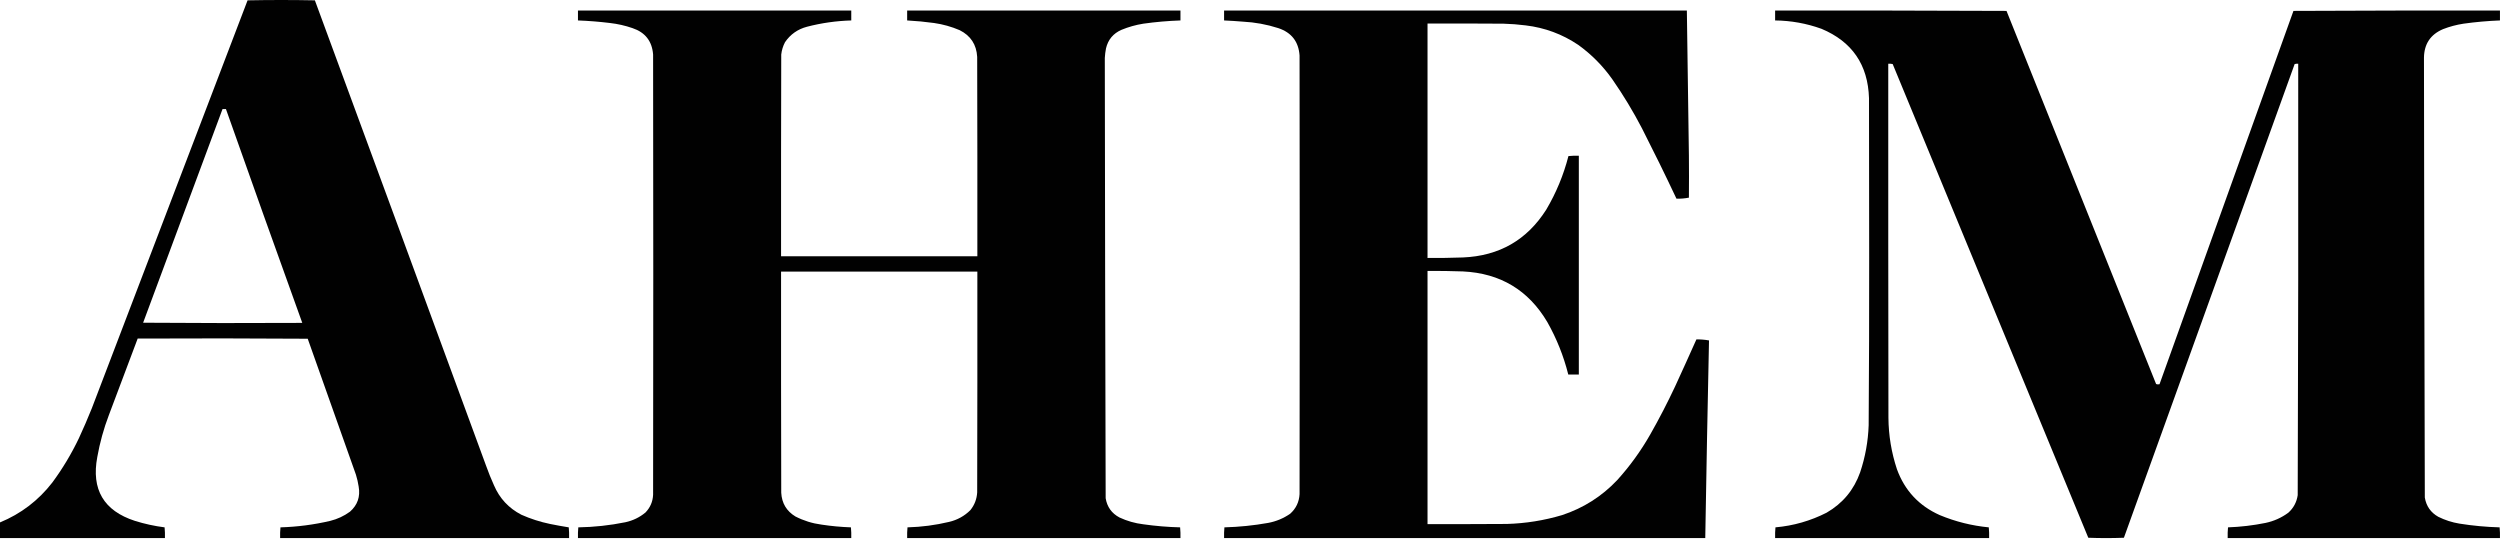
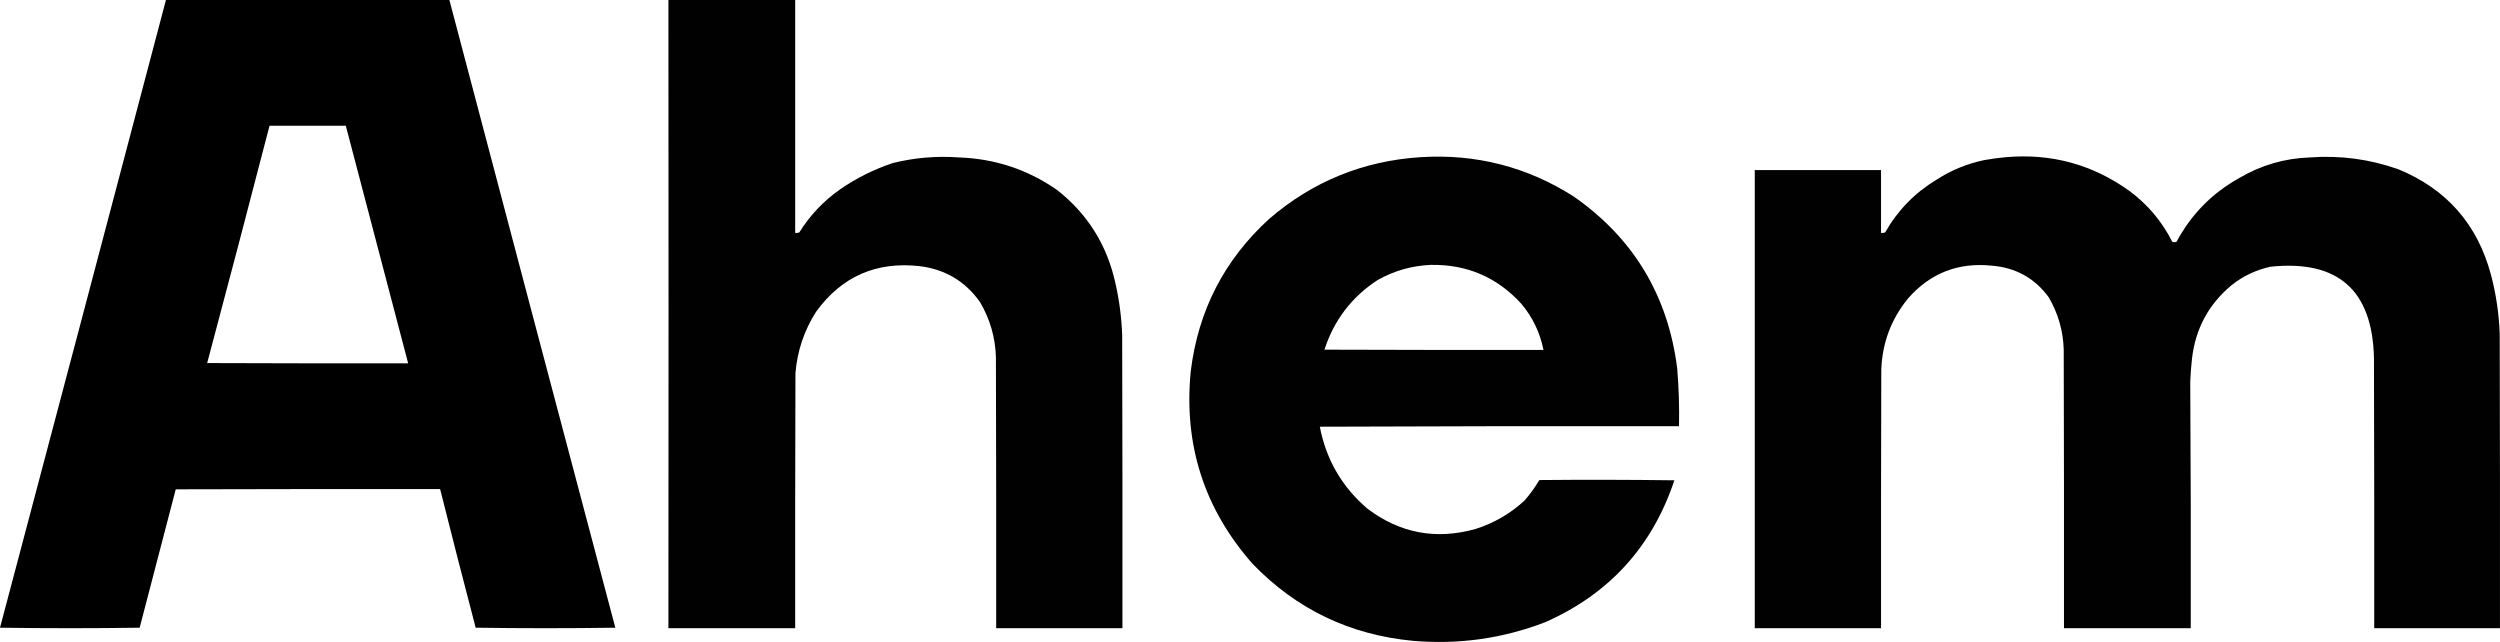
- <svg xmlns="http://www.w3.org/2000/svg" version="1.1" style="shape-rendering:geometricPrecision; text-rendering:geometricPrecision; image-rendering:optimizeQuality; fill-rule:evenodd; clip-rule:evenodd" viewBox="-0.5 2841.5 7336.12 1579">
+ <svg xmlns="http://www.w3.org/2000/svg" version="1.1" style="shape-rendering:geometricPrecision; text-rendering:geometricPrecision; image-rendering:optimizeQuality; fill-rule:evenodd; clip-rule:evenodd" viewBox="50.5 1815.5 4851.06 1245.71">
  <g>
-     <path style="opacity:0.995" fill="#000000" d="M -0.5,4420.5 C -0.5,4405.17 -0.5,4389.83 -0.5,4374.5C 60.999,4349.16 112.166,4310.16 153,4257.5C 183.025,4216.82 209.025,4173.49 231,4127.5C 244.445,4098.5 257.112,4069.16 269,4039.5C 421.333,3640.5 573.667,3241.5 726,2842.5C 791.766,2841.17 857.599,2841.17 923.5,2842.5C 1091.3,3297.72 1258.8,3753.05 1426,4208.5C 1432.88,4227.82 1440.55,4246.82 1449,4265.5C 1465.49,4303.99 1492.33,4332.82 1529.5,4352C 1556.5,4364 1584.5,4373 1613.5,4379C 1631.76,4382.72 1650.09,4386.05 1668.5,4389C 1669.49,4399.42 1669.82,4409.92 1669.5,4420.5C 1386.83,4420.5 1104.17,4420.5 821.5,4420.5C 821.18,4409.92 821.513,4399.42 822.5,4389C 871.824,4387.56 920.49,4381.22 968.5,4370C 989.67,4364.75 1009,4355.75 1026.5,4343C 1048.69,4323.45 1057.19,4298.95 1052,4269.5C 1050.23,4257.63 1047.56,4245.96 1044,4234.5C 996.735,4101.54 949.568,3968.54 902.5,3835.5C 736.168,3834.33 569.834,3834.17 403.5,3835C 375.142,3909.74 346.975,3984.57 319,4059.5C 303.796,4099.44 292.463,4140.44 285,4182.5C 267.042,4277.8 303.875,4340.3 395.5,4370C 423.934,4378.89 452.934,4385.22 482.5,4389C 483.487,4399.42 483.82,4409.92 483.5,4420.5C 322.167,4420.5 160.833,4420.5 -0.5,4420.5 Z M 652.5,3161.5 C 655.833,3161.5 659.167,3161.5 662.5,3161.5C 736.471,3370.91 811.138,3580.08 886.5,3789C 730.832,3789.83 575.166,3789.67 419.5,3788.5C 496.978,3579.39 574.645,3370.39 652.5,3161.5 Z" />
+     <path style="opacity:0.997" fill="#000000" d="M 372.5,1815.5 C 555.833,1815.5 739.167,1815.5 922.5,1815.5C 1029.52,2221.57 1136.85,2627.57 1244.5,3033.5C 1154.17,3034.83 1063.83,3034.83 973.5,3033.5C 950.029,2943.95 927.029,2854.28 904.5,2764.5C 733.5,2764.33 562.5,2764.5 391.5,2765C 368.25,2854.5 344.917,2944 321.5,3033.5C 231.167,3034.83 140.833,3034.83 50.5,3033.5C 158.148,2627.57 265.482,2221.57 372.5,1815.5 Z M 573.5,2059.5 C 622.833,2059.5 672.167,2059.5 721.5,2059.5C 761.676,2213.2 802.009,2366.87 842.5,2520.5C 712.5,2520.67 582.5,2520.5 452.5,2520C 493.378,2366.65 533.712,2213.15 573.5,2059.5 Z" />
  </g>
  <g>
-     <path style="opacity:0.996" fill="#000000" d="M 1695.5,2872.5 C 1962.83,2872.5 2230.17,2872.5 2497.5,2872.5C 2497.5,2882.17 2497.5,2891.83 2497.5,2901.5C 2453.45,2902.76 2410.12,2908.92 2367.5,2920C 2340.17,2927.22 2318.67,2942.39 2303,2965.5C 2297.12,2976.82 2293.45,2988.82 2292,3001.5C 2291.5,3198.83 2291.33,3396.17 2291.5,3593.5C 2483.5,3593.5 2675.5,3593.5 2867.5,3593.5C 2867.67,3398.5 2867.5,3203.5 2867,3008.5C 2864.99,2972.3 2847.83,2946.13 2815.5,2930C 2791.44,2919.73 2766.44,2912.73 2740.5,2909C 2714.26,2905.39 2687.93,2902.89 2661.5,2901.5C 2661.5,2891.83 2661.5,2882.17 2661.5,2872.5C 2928.83,2872.5 3196.17,2872.5 3463.5,2872.5C 3463.5,2882.17 3463.5,2891.83 3463.5,2901.5C 3427,2902.74 3390.67,2905.9 3354.5,2911C 3332.45,2914.51 3311.11,2920.51 3290.5,2929C 3266.22,2939.61 3251.06,2957.77 3245,2983.5C 3243.2,2992.75 3242.03,3002.08 3241.5,3011.5C 3242,3442.18 3242.84,3872.84 3244,4303.5C 3248.21,4329.04 3261.71,4347.87 3284.5,4360C 3306.74,4370.39 3330.07,4377.06 3354.5,4380C 3390.32,4385.08 3426.32,4388.08 3462.5,4389C 3463.49,4399.42 3463.82,4409.92 3463.5,4420.5C 3196.17,4420.5 2928.83,4420.5 2661.5,4420.5C 2661.18,4409.92 2661.51,4399.42 2662.5,4389C 2703.74,4387.9 2744.41,4382.57 2784.5,4373C 2808.69,4367.33 2829.52,4355.83 2847,4338.5C 2859.16,4323.37 2865.83,4306.03 2867,4286.5C 2867.5,4070.5 2867.67,3854.5 2867.5,3638.5C 2675.5,3638.5 2483.5,3638.5 2291.5,3638.5C 2291.33,3854.83 2291.5,4071.17 2292,4287.5C 2293.7,4318.1 2307.54,4341.27 2333.5,4357C 2357.74,4369.48 2383.41,4377.48 2410.5,4381C 2439.01,4385.32 2467.68,4387.99 2496.5,4389C 2497.49,4399.42 2497.82,4409.92 2497.5,4420.5C 2230.17,4420.5 1962.83,4420.5 1695.5,4420.5C 1695.18,4409.92 1695.51,4399.42 1696.5,4389C 1742.97,4388.22 1788.97,4383.22 1834.5,4374C 1856.62,4369.27 1876.29,4359.77 1893.5,4345.5C 1907.48,4331.09 1914.98,4313.76 1916,4293.5C 1916.17,4078.17 1916.33,3862.83 1916.5,3647.5C 1916.33,3432.17 1916.17,3216.83 1916,3001.5C 1912.98,2962.3 1892.81,2936.47 1855.5,2924C 1834.06,2916.58 1812.06,2911.58 1789.5,2909C 1758.27,2905.17 1726.93,2902.67 1695.5,2901.5C 1695.5,2891.83 1695.5,2882.17 1695.5,2872.5 Z" />
+     <path style="opacity:0.994" fill="#000000" d="M 1347.5,1815.5 C 1429.5,1815.5 1511.5,1815.5 1593.5,1815.5C 1593.5,1966.17 1593.5,2116.83 1593.5,2267.5C 1596.25,2267.81 1598.91,2267.48 1601.5,2266.5C 1622.13,2233.36 1648.47,2205.53 1680.5,2183C 1711.99,2161.25 1745.99,2144.25 1782.5,2132C 1824.88,2121.44 1867.88,2117.77 1911.5,2121C 1981.21,2123.46 2044.54,2144.46 2101.5,2184C 2160.93,2230.63 2198.76,2291.13 2215,2365.5C 2222.45,2398.42 2226.78,2431.75 2228,2465.5C 2228.5,2655.17 2228.67,2844.83 2228.5,3034.5C 2146.83,3034.5 2065.17,3034.5 1983.5,3034.5C 1983.67,2859.17 1983.5,2683.83 1983,2508.5C 1981.82,2470.08 1971.48,2434.41 1952,2401.5C 1923.57,2361.35 1884.73,2338.18 1835.5,2332C 1750.88,2322.41 1683.72,2351.91 1634,2420.5C 1610.9,2456.81 1597.56,2496.48 1594,2539.5C 1593.5,2704.5 1593.33,2869.5 1593.5,3034.5C 1511.5,3034.5 1429.5,3034.5 1347.5,3034.5C 1347.86,2626.91 1347.86,2220.58 1347.5,1815.5 Z" />
  </g>
  <g>
-     <path style="opacity:0.995" fill="#000000" d="M 3591.5,2872.5 C 4044.17,2872.5 4496.83,2872.5 4949.5,2872.5C 4951.21,3014.4 4953.21,3156.24 4955.5,3298C 4955.89,3338.97 4955.89,3380.13 4955.5,3421.5C 4943.36,3423.87 4931.2,3424.87 4919,3424.5C 4886.42,3355.34 4852.75,3286.68 4818,3218.5C 4792.02,3168.51 4763.02,3120.51 4731,3074.5C 4703.21,3035.04 4669.71,3001.21 4630.5,2973C 4583.89,2941.71 4532.55,2922.71 4476.5,2916C 4454.92,2913.24 4433.25,2911.58 4411.5,2911C 4337.17,2910.5 4262.83,2910.33 4188.5,2910.5C 4188.5,3139.83 4188.5,3369.17 4188.5,3598.5C 4223.18,3598.73 4257.84,3598.23 4292.5,3597C 4398.96,3592.55 4480.46,3545.72 4537,3456.5C 4566.06,3407.35 4587.72,3355.02 4602,3299.5C 4612.08,3298.51 4622.25,3298.18 4632.5,3298.5C 4632.5,3512.5 4632.5,3726.5 4632.5,3940.5C 4622.17,3940.5 4611.83,3940.5 4601.5,3940.5C 4587.93,3886.36 4567.43,3835.03 4540,3786.5C 4484.53,3692.83 4402.03,3643.33 4292.5,3638C 4257.84,3636.77 4223.18,3636.27 4188.5,3636.5C 4188.5,3884.17 4188.5,4131.83 4188.5,4379.5C 4266.17,4379.67 4343.83,4379.5 4421.5,4379C 4476.66,4377.41 4530.66,4368.74 4583.5,4353C 4646.05,4332.32 4699.88,4298.16 4745,4250.5C 4782.23,4209.37 4814.56,4164.7 4842,4116.5C 4868.15,4070.54 4892.48,4023.54 4915,3975.5C 4936.11,3929.62 4956.94,3883.62 4977.5,3837.5C 4989.89,3837.25 5002.22,3838.25 5014.5,3840.5C 5010.38,4033.81 5006.71,4227.14 5003.5,4420.5C 4532.83,4420.5 4062.17,4420.5 3591.5,4420.5C 3591.18,4409.92 3591.51,4399.42 3592.5,4389C 3635.5,4387.85 3678.17,4383.52 3720.5,4376C 3744.22,4371.63 3765.88,4362.63 3785.5,4349C 3802.55,4333.73 3811.72,4314.56 3813,4291.5C 3813.17,4077 3813.33,3862.5 3813.5,3648C 3813.33,3433.5 3813.17,3219 3813,3004.5C 3810.2,2963.7 3789.37,2936.86 3750.5,2924C 3716.69,2913.14 3682.02,2906.81 3646.5,2905C 3628.18,2903.47 3609.85,2902.3 3591.5,2901.5C 3591.5,2891.83 3591.5,2882.17 3591.5,2872.5 Z" />
+     <path style="opacity:0.996" fill="#000000" d="M 2806.5,2120.5 C 2914.4,2113.65 3013.73,2139.15 3104.5,2197C 3220.37,2278.04 3287.2,2389.21 3305,2530.5C 3308.1,2567.76 3309.27,2605.1 3308.5,2642.5C 3076.17,2642.17 2843.83,2642.5 2611.5,2643.5C 2623.88,2707.79 2654.88,2760.96 2704.5,2803C 2767.44,2850.33 2837.1,2863.33 2913.5,2842C 2949.61,2830.54 2981.45,2812.04 3009,2786.5C 3019.66,2774.17 3029.16,2761 3037.5,2747C 3124.84,2746.17 3212.17,2746.33 3299.5,2747.5C 3256.51,2876.33 3172.84,2968.16 3048.5,3023C 2966,3054.6 2880.66,3066.6 2792.5,3059C 2669.81,3047.44 2565.97,2997.61 2481,2909.5C 2387.18,2803.01 2347.18,2678.68 2361,2536.5C 2375.3,2418.39 2426.13,2319.55 2513.5,2240C 2597.61,2167.67 2695.28,2127.83 2806.5,2120.5 Z M 2826.5,2329.5 C 2897.07,2328.22 2955.91,2353.55 3003,2405.5C 3024.65,2431.47 3038.82,2461.14 3045.5,2494.5C 2903.83,2494.67 2762.17,2494.5 2620.5,2494C 2639,2436.84 2673.33,2391.84 2723.5,2359C 2755.58,2340.9 2789.91,2331.07 2826.5,2329.5 Z" />
  </g>
  <g>
-     <path style="opacity:0.995" fill="#000000" d="M 5208.5,2872.5 C 5434.83,2872.17 5661.17,2872.5 5887.5,2873.5C 6033.64,3238.58 6179.97,3603.58 6326.5,3968.5C 6329.78,3969.66 6333.12,3969.82 6336.5,3969C 6467.6,3603.87 6598.6,3238.7 6729.5,2873.5C 6931.5,2872.5 7133.5,2872.17 7335.5,2872.5C 7335.5,2882.17 7335.5,2891.83 7335.5,2901.5C 7299.68,2902.86 7264.01,2906.02 7228.5,2911C 7207.91,2914.15 7187.91,2919.48 7168.5,2927C 7131.78,2942.57 7113.12,2970.4 7112.5,3010.5C 7113,3440.84 7113.84,3871.17 7115,4301.5C 7119.23,4326.71 7132.4,4345.54 7154.5,4358C 7174.11,4367.74 7194.78,4374.41 7216.5,4378C 7255.59,4384.25 7294.92,4387.92 7334.5,4389C 7335.49,4399.42 7335.82,4409.92 7335.5,4420.5C 7069.17,4420.5 6802.83,4420.5 6536.5,4420.5C 6536.18,4409.92 6536.51,4399.42 6537.5,4389C 6574.53,4387.66 6611.2,4383.33 6647.5,4376C 6672.1,4370.81 6694.43,4360.81 6714.5,4346C 6729.82,4332.2 6738.99,4315.03 6742,4294.5C 6743.5,3872.52 6744,3450.52 6743.5,3028.5C 6739.89,3028.21 6736.39,3028.54 6733,3029.5C 6566,3492.83 6399,3956.17 6232,4419.5C 6197.23,4420.83 6162.4,4420.83 6127.5,4419.5C 5936.17,3956.17 5744.83,3492.83 5553.5,3029.5C 5549.22,3028.51 5544.88,3028.17 5540.5,3028.5C 5540.33,3374.83 5540.5,3721.17 5541,4067.5C 5541.45,4119.18 5549.78,4169.51 5566,4218.5C 5588.84,4281.01 5630.67,4325.84 5691.5,4353C 5737.65,4372.2 5785.65,4384.2 5835.5,4389C 5836.49,4399.42 5836.82,4409.92 5836.5,4420.5C 5627.17,4420.5 5417.83,4420.5 5208.5,4420.5C 5208.18,4409.92 5208.51,4399.42 5209.5,4389C 5262.32,4384.3 5312.32,4369.96 5359.5,4346C 5406.86,4318.63 5439.7,4279.13 5458,4227.5C 5473.02,4182.74 5481.35,4136.74 5483,4089.5C 5484.15,3925.01 5484.65,3760.51 5484.5,3596C 5484.33,3440.5 5484.17,3285 5484,3129.5C 5480.95,3031.5 5434.45,2963.66 5344.5,2926C 5300.58,2910.18 5255.24,2902.02 5208.5,2901.5C 5208.5,2891.83 5208.5,2882.17 5208.5,2872.5 Z" />
+     <path style="opacity:0.995" fill="#000000" d="M 3942.5,2120.5 C 4030.88,2112.75 4110.88,2134.59 4182.5,2186C 4218.01,2212.33 4245.68,2245.17 4265.5,2284.5C 4268.37,2285.78 4271.21,2285.78 4274,2284.5C 4302.4,2231.44 4342.9,2190.27 4395.5,2161C 4437.71,2136.03 4483.38,2122.7 4532.5,2121C 4591.5,2116.62 4648.83,2124.29 4704.5,2144C 4797.91,2182.43 4857.75,2250.6 4884,2348.5C 4893.96,2386.19 4899.62,2424.53 4901,2463.5C 4901.5,2653.83 4901.67,2844.17 4901.5,3034.5C 4820.17,3034.5 4738.83,3034.5 4657.5,3034.5C 4657.67,2859.83 4657.5,2685.17 4657,2510.5C 4654.17,2378.65 4587.33,2319.49 4456.5,2333C 4428.27,2339.12 4402.94,2351.12 4380.5,2369C 4336.33,2405.83 4310.83,2453 4304,2510.5C 4302.31,2525.68 4301.14,2540.85 4300.5,2556C 4301.5,2715.43 4301.83,2874.93 4301.5,3034.5C 4219.5,3034.5 4137.5,3034.5 4055.5,3034.5C 4055.67,2854.17 4055.5,2673.83 4055,2493.5C 4053.82,2457.3 4044.15,2423.63 4026,2392.5C 3998.74,2355.28 3961.91,2334.78 3915.5,2331C 3850.3,2324.28 3796.13,2345.45 3753,2394.5C 3720.34,2434.46 3703,2480.46 3701,2532.5C 3700.5,2699.83 3700.33,2867.17 3700.5,3034.5C 3618.83,3034.5 3537.17,3034.5 3455.5,3034.5C 3455.5,2738.17 3455.5,2441.83 3455.5,2145.5C 3537.17,2145.5 3618.83,2145.5 3700.5,2145.5C 3700.5,2186.17 3700.5,2226.83 3700.5,2267.5C 3703.25,2267.81 3705.91,2267.48 3708.5,2266.5C 3732.88,2223.62 3766.21,2189.46 3808.5,2164C 3837.03,2145.57 3868.03,2132.91 3901.5,2126C 3915.24,2123.63 3928.91,2121.8 3942.5,2120.5 Z" />
  </g>
</svg>
